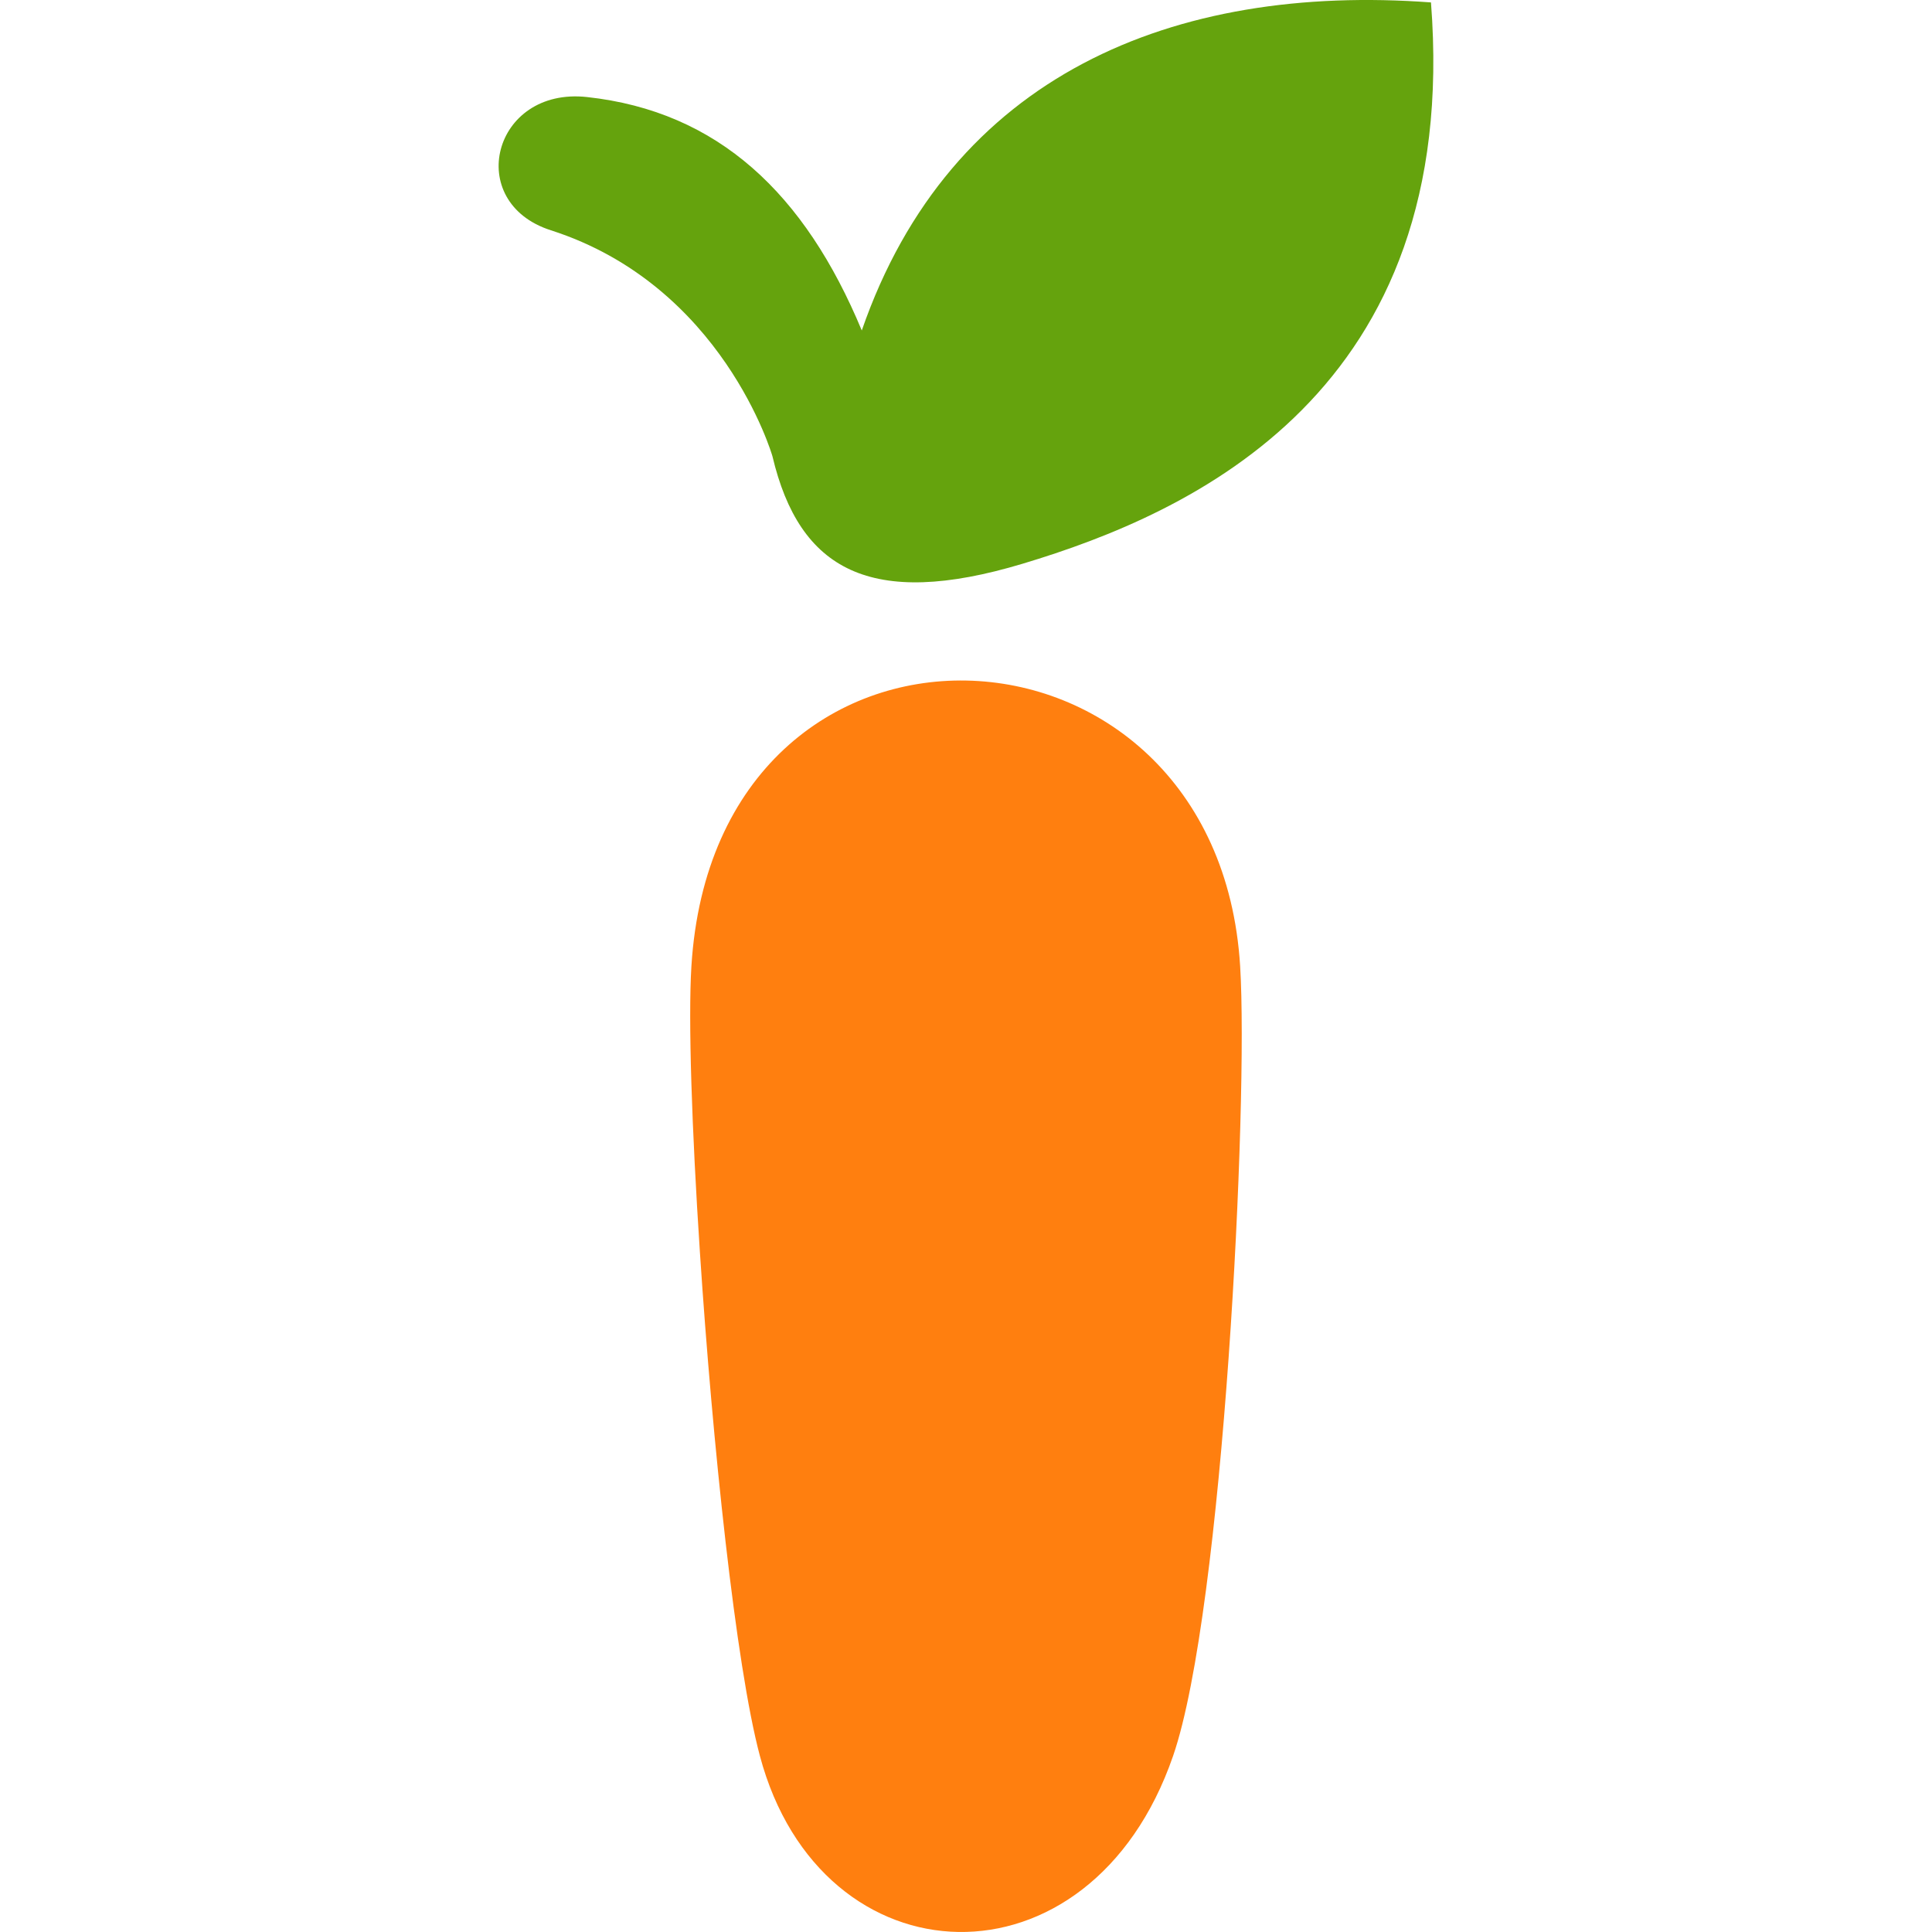
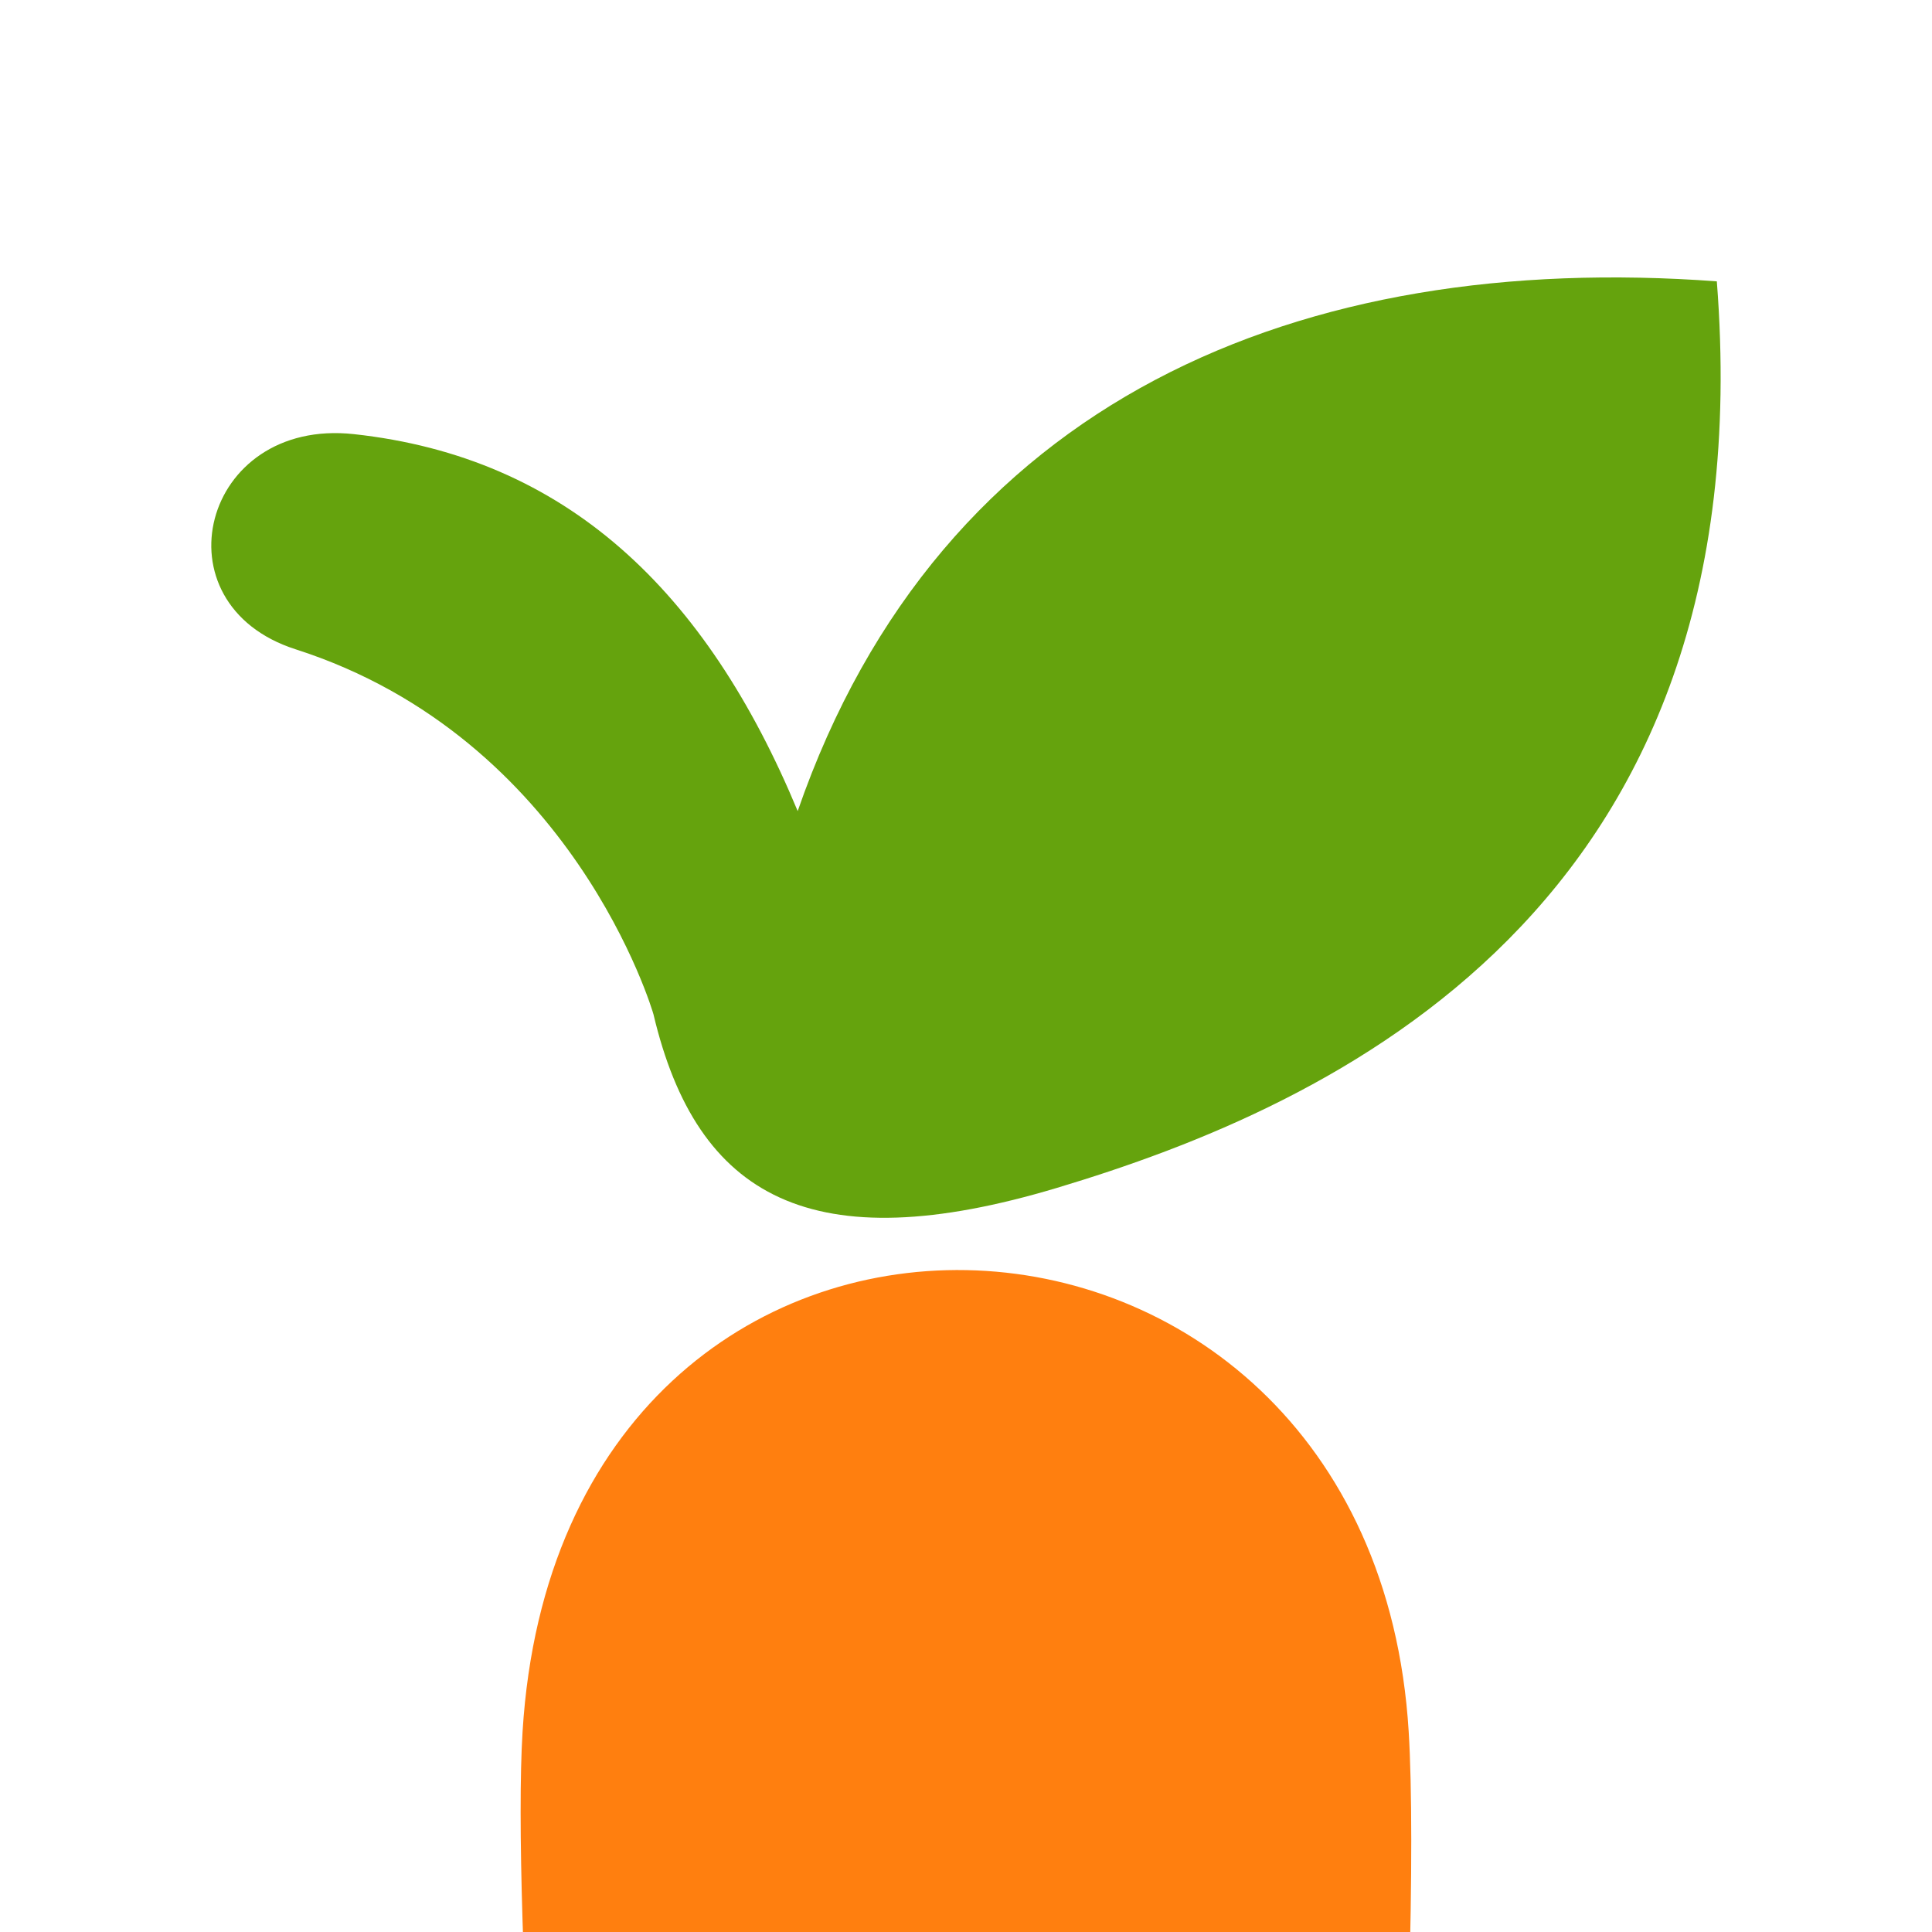
<svg xmlns="http://www.w3.org/2000/svg" width="100%" height="100%" viewBox="0 0 512 512" version="1.1" xml:space="preserve" style="fill-rule:evenodd;clip-rule:evenodd;stroke-linejoin:round;stroke-miterlimit:2;">
-   <g transform="matrix(1,0,0,1,-2044,-717)">
-     <g id="Artboard5" transform="matrix(1,0,0,1,-0.957929,0)">
+   <g transform="matrix(1,0,0,1,-1467.61,-1312.49)">
+     <g id="Artboard5" transform="matrix(1,0,0,1,-577.351,595.487)">
      <rect x="2044.96" y="717" width="512" height="512" style="fill:none;" />
      <clipPath id="_clip1">
        <rect x="2044.96" y="717" width="512" height="512" />
      </clipPath>
      <g clip-path="url(#_clip1)">
-         <g transform="matrix(1.32134,0,0,1.32134,-739.396,-312.666)">
+         <g transform="matrix(2.13368,0,0,2.13368,-2608.56,-872.161)">
          <g transform="matrix(1,0,0,1,-728.871,717.072)">
            <path d="M3123.09,62.672C3129.18,140.821 3075.2,165.041 3041.16,175.258C3010.72,184.397 2996.42,176.533 2991.02,153.719C2990.96,153.464 2981.03,119.423 2946.57,108.372C2929.04,102.752 2934.92,79.593 2953.81,81.649C2980.16,84.518 2997.54,101.067 3008.93,128.467C3026.68,77.207 3071.51,58.854 3123.09,62.672Z" style="fill:rgb(101,163,13);" />
          </g>
-           <g transform="matrix(1,0,0,1,-722.082,717.072)">
+           <g transform="matrix(1,0,0,1,-722.082,703.872)">
            <path d="M2967.97,256C2972.81,177.546 3073.48,181.602 3078.03,256C3079.71,283.311 3074.67,385.037 3064.59,414.329C3048,462.538 2993.95,460.35 2981.7,414.329C2976.85,396.125 2972.2,351.62 2969.68,313.395C2968.05,288.732 2967.31,266.684 2967.97,256Z" style="fill:rgb(255,127,15);" />
          </g>
        </g>
      </g>
    </g>
  </g>
</svg>
